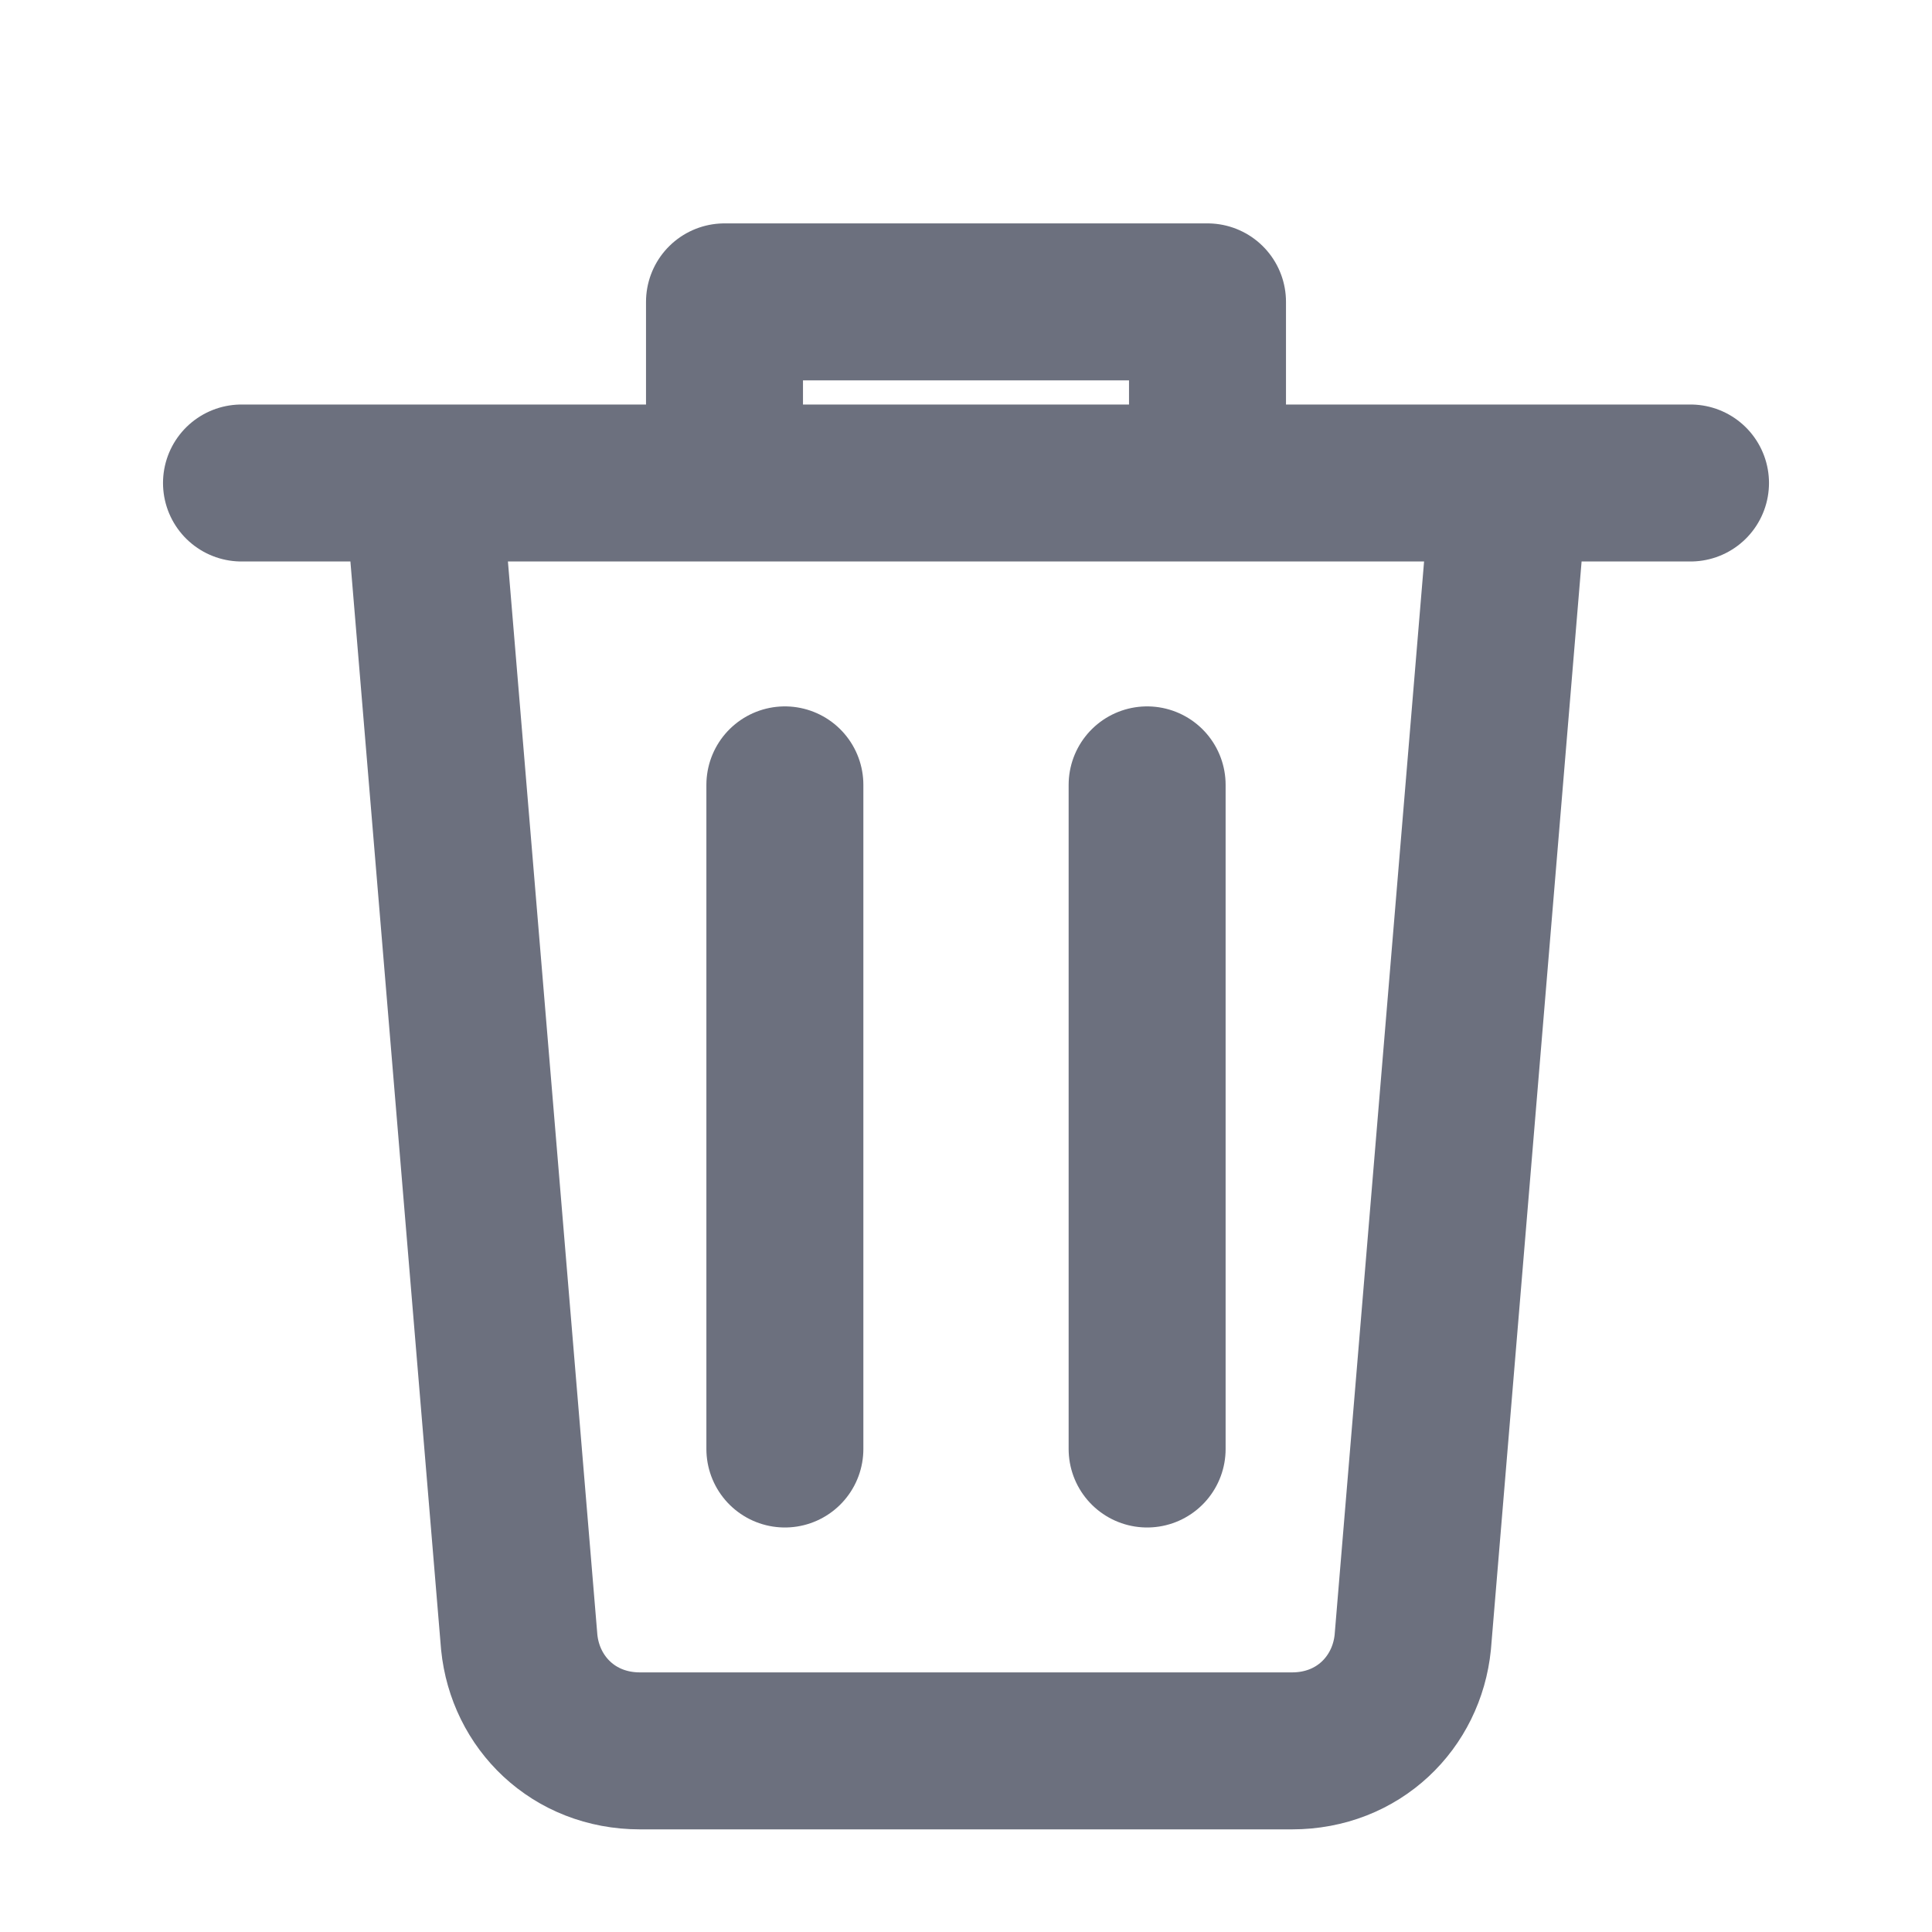
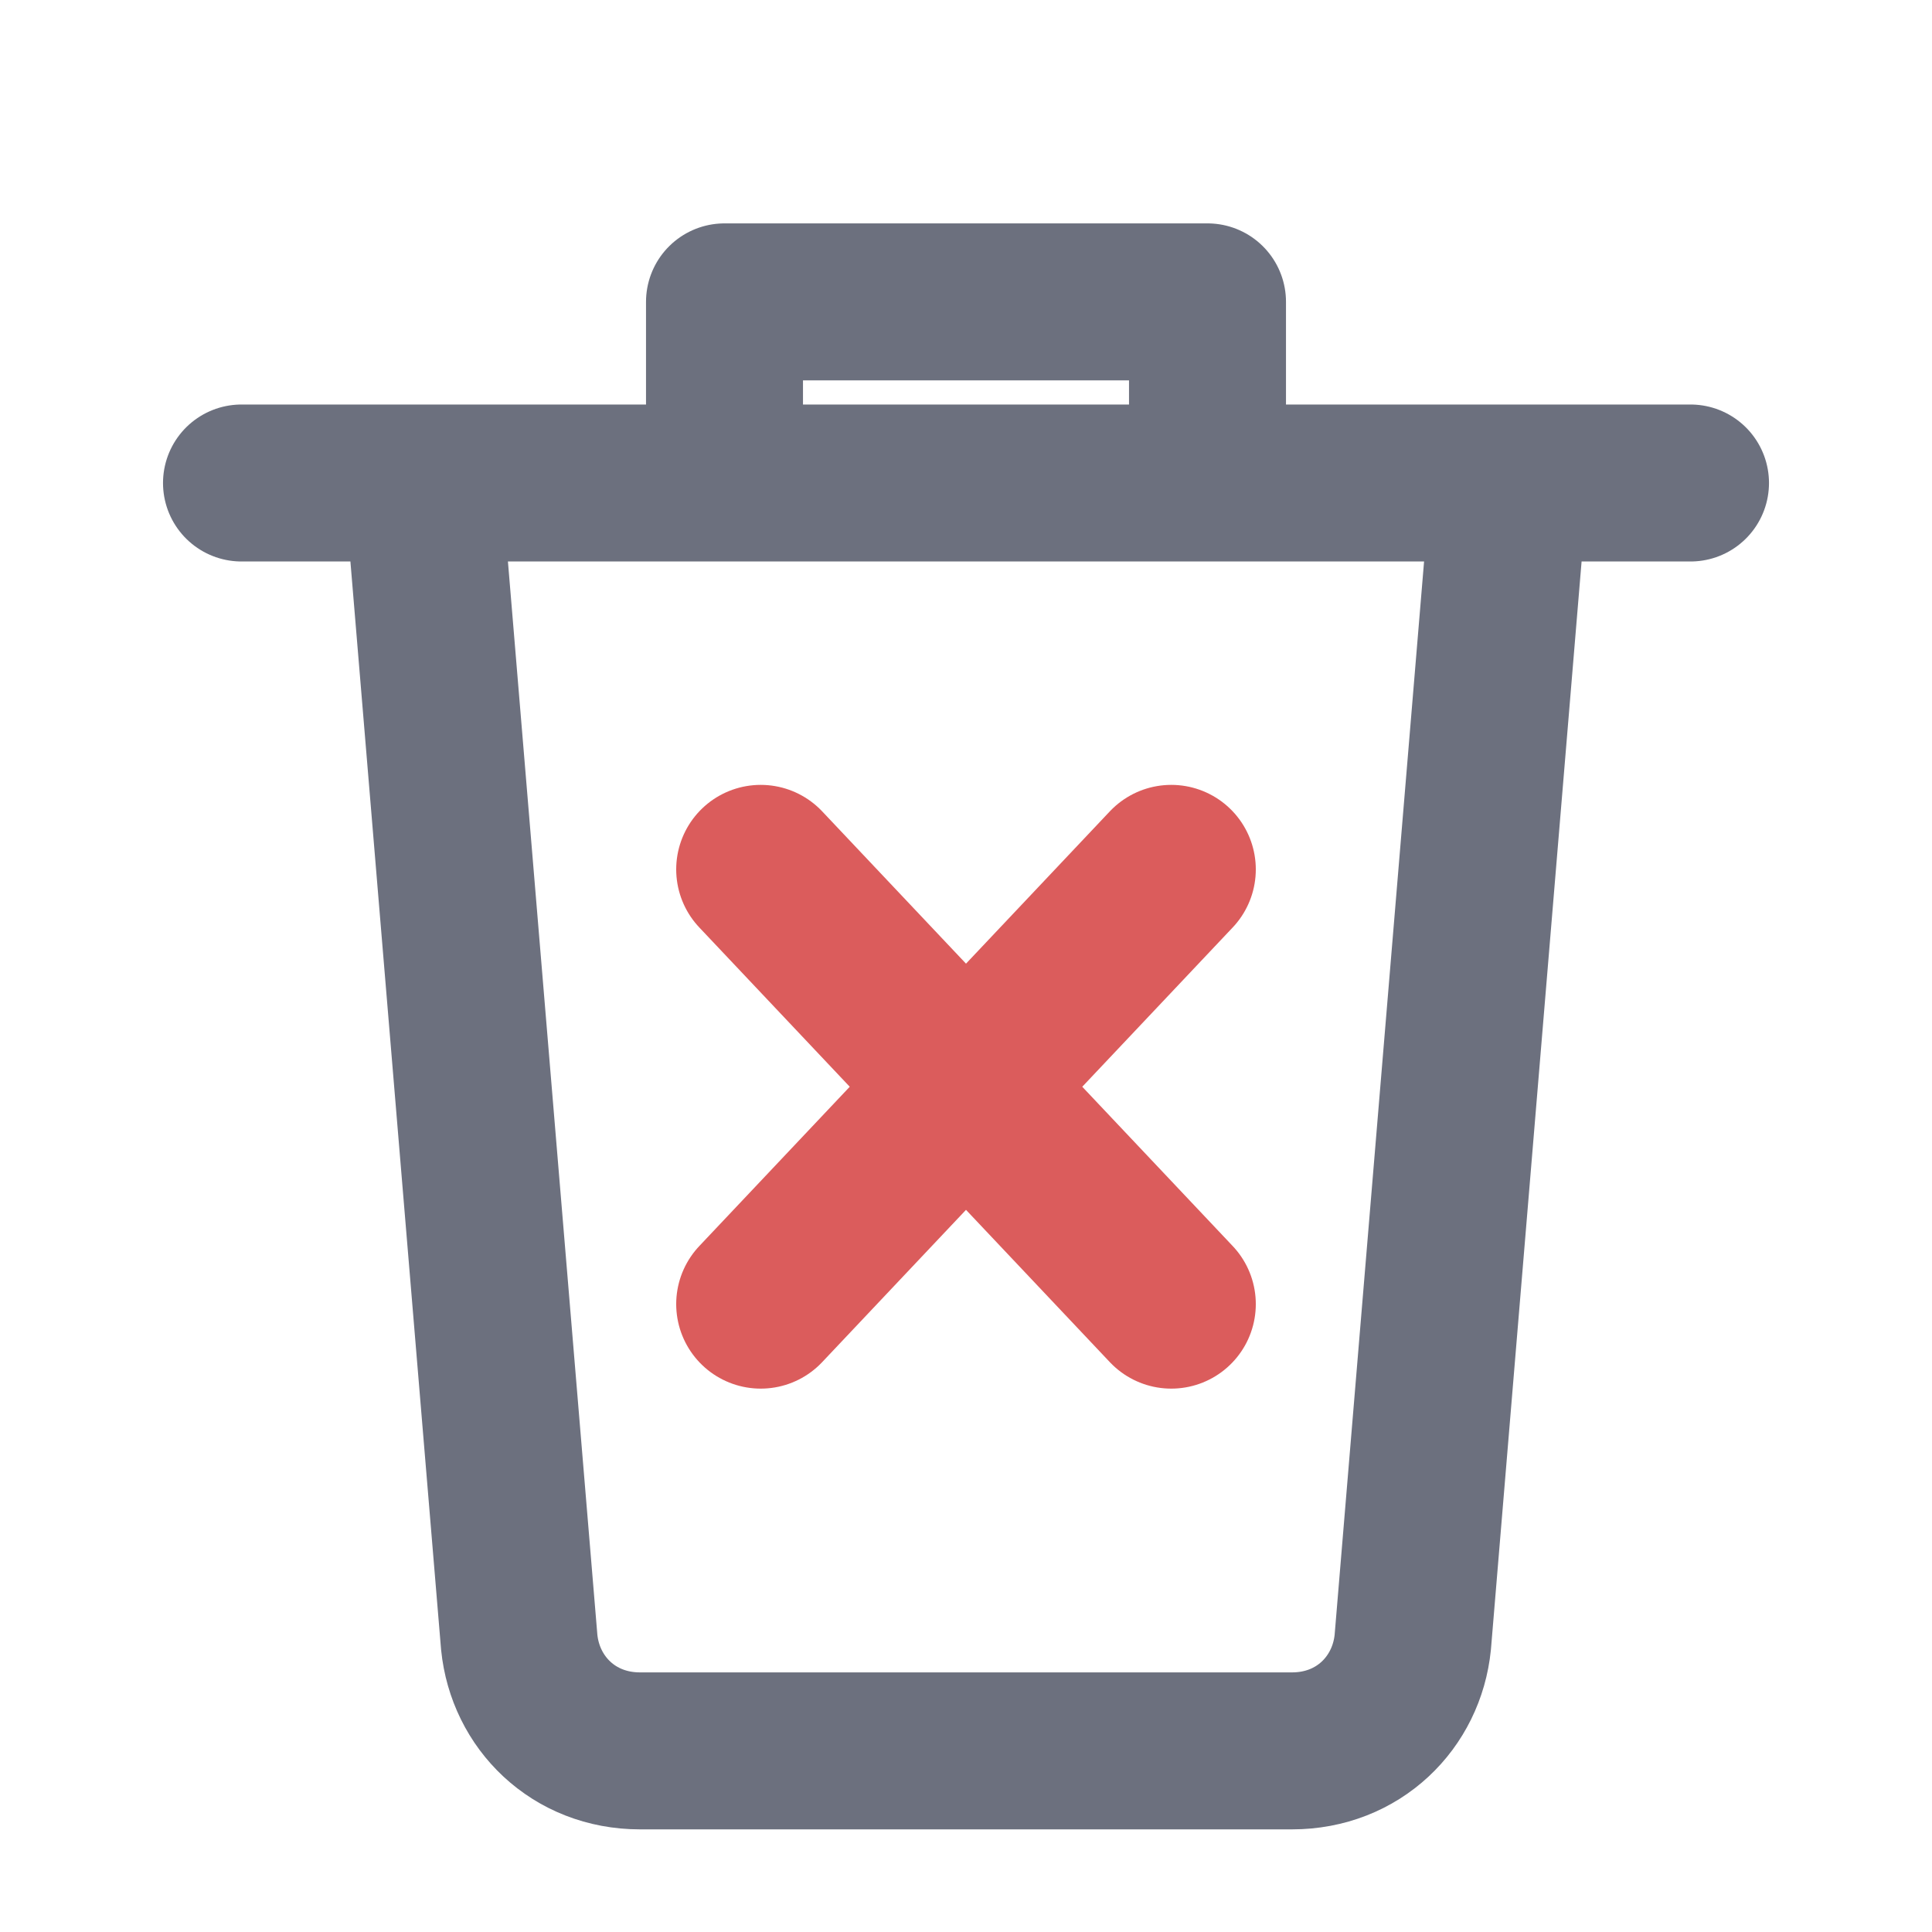
<svg xmlns="http://www.w3.org/2000/svg" width="16" height="16" viewBox="0 0 16 16">
-   <path d="M2 4H14M6 4V2.5H10V4M3.5 4L4.3 13.6C4.35 14.1 4.75 14.5 5.3 14.5H10.7C11.25 14.5 11.65 14.1 11.7 13.6L12.5 4M6.5 6.5V12M9.5 6.5V12" stroke="#6C707E" stroke-width="1.3" stroke-linecap="round" stroke-linejoin="round" fill="none" />
+   <path d="M2 4H14M6 4V2.5H10V4M3.5 4L4.3 13.6C4.35 14.1 4.75 14.5 5.3 14.5H10.7C11.25 14.5 11.65 14.1 11.7 13.6L12.5 4" stroke="#6C707E" stroke-width="1.3" stroke-linecap="round" stroke-linejoin="round" fill="none" />
+   <path d="M6.3 7.2L9.7 10.8M9.7 7.2L6.3 10.8" stroke="#DB5C5C" stroke-width="1.4" stroke-linecap="round" fill="none" />
</svg>
